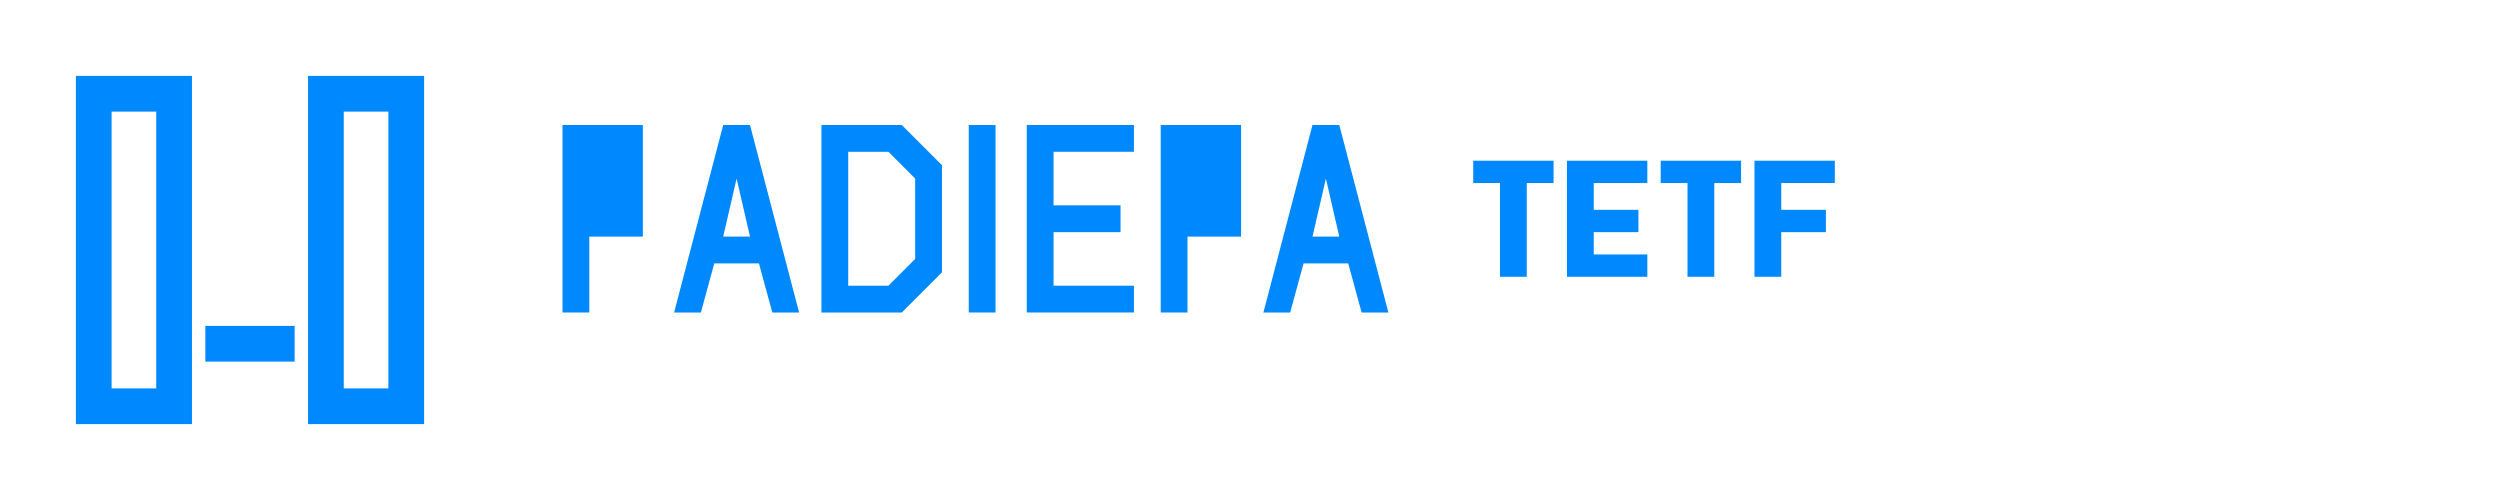
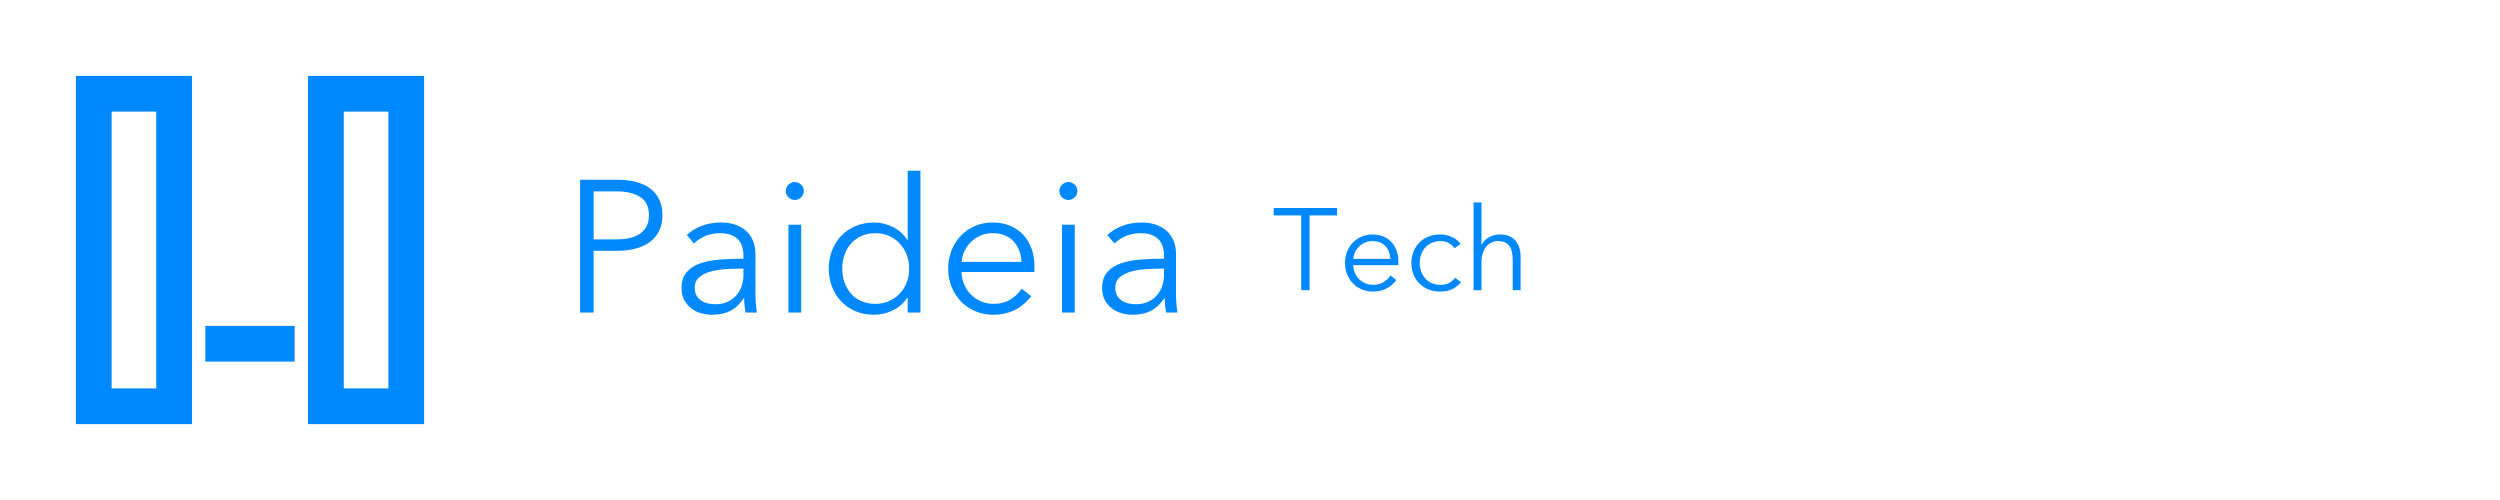
<svg xmlns="http://www.w3.org/2000/svg" viewBox="0 0 560 112" role="img" aria-labelledby="title desc">
  <g transform="translate(11 11)" fill="none" stroke="#0088FF" stroke-width="8" stroke-linecap="square" stroke-linejoin="miter" aria-hidden="true">
    <path d="M10 10H28V80H10Z" />
    <path d="M80 10H62V80H80Z" />
    <path d="M39 66H51" />
  </g>
-   <g fill="#0088FF" fill-rule="evenodd" aria-label="Paideia Tech">
-     <path d="M126 70V28H144V34H132V47H144V53H132V70ZM132 34V47H144V34Z" />
-     <path d="M151 70L162 28H168L179 70H173L170 59H160L157 70ZM162 53H168L165 40Z" />
-     <path d="M184 70V28H202L211 37V61L202 70ZM190 34V64H199L205 58V40L199 34Z" />
-     <path d="M217 70V28H223V70Z" />
-     <path d="M230 70V28H254V34H236V46H251V52H236V64H254V70Z" />
-     <path d="M260 70V28H278V34H266V47H278V53H266V70ZM266 34V47H278V34Z" />
-     <path d="M283 70L294 28H300L311 70H305L302 59H292L289 70ZM294 53H300L297 40Z" />
+   <g fill="#0088FF" fill-rule="evenodd" aria-label="Paideia Tech" transform="translate(126 70) scale(1 -1)">
+     <path transform="translate(0.000 0)" d="M3.948 29.736L12.348 29.736Q14.616 29.736 16.464 29.253Q18.312 28.770 19.635 27.783Q20.958 26.796 21.672 25.305Q22.386 23.814 22.386 21.798Q22.386 19.782 21.651 18.291Q20.916 16.800 19.593 15.813Q18.270 14.826 16.401 14.322Q14.532 13.818 12.264 13.818L6.972 13.818L6.972 0.000L3.948 0.000ZM6.972 16.380L12.096 16.380Q15.666 16.380 17.514 17.766Q19.362 19.152 19.362 21.798Q19.362 24.570 17.451 25.851Q15.540 27.132 12.096 27.132L6.972 27.132Z" />
+     <path transform="translate(24.360 0)" d="M16.170 12.684Q16.170 15.246 14.826 16.506Q13.482 17.766 10.920 17.766Q9.156 17.766 7.644 17.136Q6.132 16.506 5.082 15.456L3.486 17.346Q4.704 18.564 6.699 19.362Q8.694 20.160 11.214 20.160Q12.810 20.160 14.196 19.719Q15.582 19.278 16.632 18.396Q17.682 17.514 18.270 16.170Q18.858 14.826 18.858 13.020L18.858 4.410Q18.858 3.276 18.942 2.058Q19.026 0.840 19.194 0.000L16.632 0.000Q16.506 0.714 16.422 1.554Q16.338 2.394 16.338 3.192L16.254 3.192Q14.910 1.218 13.209 0.357Q11.508 -0.504 9.114 -0.504Q7.980 -0.504 6.783 -0.189Q5.586 0.126 4.599 0.840Q3.612 1.554 2.961 2.688Q2.310 3.822 2.310 5.460Q2.310 7.728 3.465 9.051Q4.620 10.374 6.552 11.025Q8.484 11.676 10.983 11.865Q13.482 12.054 16.170 12.054ZM15.330 9.828Q13.566 9.828 11.781 9.681Q9.996 9.534 8.547 9.093Q7.098 8.652 6.174 7.812Q5.250 6.972 5.250 5.586Q5.250 4.536 5.649 3.822Q6.048 3.108 6.720 2.667Q7.392 2.226 8.211 2.037Q9.030 1.848 9.870 1.848Q11.382 1.848 12.558 2.373Q13.734 2.898 14.532 3.801Q15.330 4.704 15.750 5.880Q16.170 7.056 16.170 8.358L16.170 9.828Z" />
+     <path transform="translate(46.788 0)" d="M6.678 0.000L3.822 0.000L3.822 19.656L6.678 19.656ZM7.266 27.216Q7.266 26.334 6.636 25.767Q6.006 25.200 5.250 25.200Q4.494 25.200 3.864 25.767Q3.234 26.334 3.234 27.216Q3.234 28.098 3.864 28.665Q4.494 29.232 5.250 29.232Q6.006 29.232 6.636 28.665Q7.266 28.098 7.266 27.216Z" />
+     <path transform="translate(57.288 0)" d="M19.950 3.318Q18.690 1.428 16.674 0.462Q14.658 -0.504 12.516 -0.504Q10.206 -0.504 8.337 0.294Q6.468 1.092 5.145 2.478Q3.822 3.864 3.087 5.754Q2.352 7.644 2.352 9.828Q2.352 12.012 3.087 13.902Q3.822 15.792 5.145 17.178Q6.468 18.564 8.337 19.362Q10.206 20.160 12.516 20.160Q14.658 20.160 16.674 19.173Q18.690 18.186 19.950 16.254L20.034 16.254L20.034 31.752L22.890 31.752L22.890 0.000L20.034 0.000L20.034 3.318ZM5.376 9.828Q5.376 8.190 5.880 6.741Q6.384 5.292 7.329 4.221Q8.274 3.150 9.660 2.541Q11.046 1.932 12.810 1.932Q14.448 1.932 15.834 2.541Q17.220 3.150 18.228 4.200Q19.236 5.250 19.803 6.699Q20.370 8.148 20.370 9.828Q20.370 11.508 19.803 12.957Q19.236 14.406 18.228 15.477Q17.220 16.548 15.834 17.157Q14.448 17.766 12.810 17.766Q11.046 17.766 9.660 17.136Q8.274 16.506 7.329 15.435Q6.384 14.364 5.880 12.915Q5.376 11.466 5.376 9.828Z" />
+     <path transform="translate(84.042 0)" d="M18.774 11.340Q18.648 14.112 16.989 15.939Q15.330 17.766 12.264 17.766Q10.836 17.766 9.618 17.241Q8.400 16.716 7.476 15.813Q6.552 14.910 6.006 13.755Q5.460 12.600 5.376 11.340ZM21.672 10.416Q21.672 10.122 21.672 9.786Q21.672 9.450 21.630 9.072L5.334 9.072Q5.376 7.602 5.922 6.300Q6.468 4.998 7.434 4.032Q8.400 3.066 9.702 2.499Q11.004 1.932 12.516 1.932Q14.742 1.932 16.359 2.961Q17.976 3.990 18.816 5.334L20.958 3.654Q19.194 1.428 17.073 0.462Q14.952 -0.504 12.516 -0.504Q10.332 -0.504 8.463 0.273Q6.594 1.050 5.250 2.436Q3.906 3.822 3.129 5.712Q2.352 7.602 2.352 9.828Q2.352 12.054 3.108 13.944Q3.864 15.834 5.208 17.220Q6.552 18.606 8.358 19.383Q10.164 20.160 12.264 20.160Q14.574 20.160 16.338 19.383Q18.102 18.606 19.278 17.283Q20.454 15.960 21.063 14.196Q21.672 12.432 21.672 10.416Z" />
+     <path transform="translate(108.066 0)" d="M6.678 0.000L3.822 0.000L3.822 19.656L6.678 19.656ZM7.266 27.216Q7.266 26.334 6.636 25.767Q6.006 25.200 5.250 25.200Q4.494 25.200 3.864 25.767Q3.234 26.334 3.234 27.216Q3.234 28.098 3.864 28.665Q4.494 29.232 5.250 29.232Q6.006 29.232 6.636 28.665Q7.266 28.098 7.266 27.216Z" />
+     <path transform="translate(118.566 0)" d="M16.170 12.684Q16.170 15.246 14.826 16.506Q13.482 17.766 10.920 17.766Q9.156 17.766 7.644 17.136Q6.132 16.506 5.082 15.456L3.486 17.346Q4.704 18.564 6.699 19.362Q8.694 20.160 11.214 20.160Q12.810 20.160 14.196 19.719Q15.582 19.278 16.632 18.396Q17.682 17.514 18.270 16.170Q18.858 14.826 18.858 13.020L18.858 4.410Q18.858 3.276 18.942 2.058Q19.026 0.840 19.194 0.000L16.632 0.000Q16.506 0.714 16.422 1.554Q16.338 2.394 16.338 3.192L16.254 3.192Q14.910 1.218 13.209 0.357Q11.508 -0.504 9.114 -0.504Q7.980 -0.504 6.783 -0.189Q5.586 0.126 4.599 0.840Q3.612 1.554 2.961 2.688Q2.310 3.822 2.310 5.460Q2.310 7.728 3.465 9.051Q4.620 10.374 6.552 11.025Q8.484 11.676 10.983 11.865Q13.482 12.054 16.170 12.054ZM15.330 9.828Q13.566 9.828 11.781 9.681Q9.996 9.534 8.547 9.093Q7.098 8.652 6.174 7.812Q5.250 6.972 5.250 5.586Q5.250 4.536 5.649 3.822Q6.048 3.108 6.720 2.667Q7.392 2.226 8.211 2.037Q9.030 1.848 9.870 1.848Q11.382 1.848 12.558 2.373Q13.734 2.898 14.532 3.801Q15.330 4.704 15.750 5.880Q16.170 7.056 16.170 8.358L16.170 9.828Z" />
  </g>
-   <g fill="#0088FF" fill-rule="evenodd" aria-hidden="true">
-     <path d="M330 62V36H348V41H342V62H336V41H330Z" />
-     <path d="M351 62V36H369V41H357V47H367V52H357V57H369V62Z" />
-     <path d="M372 62V36H390V41H384V62H378V41H372Z" />
-     <path d="M393 62V36H411V41H399V47H409V52H399V62Z" />
+   <g fill="#0088FF" fill-rule="evenodd" aria-hidden="true" transform="translate(285 65) scale(1 -1)">
+     <path transform="translate(0.000 0)" d="M8.346 0.000L6.474 0.000L6.474 16.744L0.312 16.744L0.312 18.408L14.508 18.408L14.508 16.744L8.346 16.744Z" />
+     <path transform="translate(14.820 0)" d="M11.622 7.020Q11.544 8.736 10.517 9.867Q9.490 10.998 7.592 10.998Q6.708 10.998 5.954 10.673Q5.200 10.348 4.628 9.789Q4.056 9.230 3.718 8.515Q3.380 7.800 3.328 7.020ZM13.416 6.448Q13.416 6.266 13.416 6.058Q13.416 5.850 13.390 5.616L3.302 5.616Q3.328 4.706 3.666 3.900Q4.004 3.094 4.602 2.496Q5.200 1.898 6.006 1.547Q6.812 1.196 7.748 1.196Q9.126 1.196 10.127 1.833Q11.128 2.470 11.648 3.302L12.974 2.262Q11.882 0.884 10.569 0.286Q9.256 -0.312 7.748 -0.312Q6.396 -0.312 5.239 0.169Q4.082 0.650 3.250 1.508Q2.418 2.366 1.937 3.536Q1.456 4.706 1.456 6.084Q1.456 7.462 1.924 8.632Q2.392 9.802 3.224 10.660Q4.056 11.518 5.174 11.999Q6.292 12.480 7.592 12.480Q9.022 12.480 10.114 11.999Q11.206 11.518 11.934 10.699Q12.662 9.880 13.039 8.788Q13.416 7.696 13.416 6.448Z" />
+     <path transform="translate(29.692 0)" d="M11.102 9.386Q10.660 10.088 9.815 10.543Q8.970 10.998 7.982 10.998Q6.916 10.998 6.058 10.621Q5.200 10.244 4.589 9.581Q3.978 8.918 3.653 8.021Q3.328 7.124 3.328 6.084Q3.328 5.044 3.653 4.160Q3.978 3.276 4.576 2.613Q5.174 1.950 6.032 1.573Q6.890 1.196 7.956 1.196Q9.126 1.196 9.932 1.638Q10.738 2.080 11.258 2.782L12.584 1.794Q11.804 0.832 10.673 0.260Q9.542 -0.312 7.956 -0.312Q6.474 -0.312 5.278 0.169Q4.082 0.650 3.237 1.508Q2.392 2.366 1.924 3.536Q1.456 4.706 1.456 6.084Q1.456 7.462 1.924 8.632Q2.392 9.802 3.237 10.660Q4.082 11.518 5.278 11.999Q6.474 12.480 7.956 12.480Q9.178 12.480 10.439 11.947Q11.700 11.414 12.480 10.374Z" />
+     <path transform="translate(42.692 0)" d="M4.212 10.166Q4.706 11.232 5.850 11.856Q6.994 12.480 8.294 12.480Q10.608 12.480 11.765 11.102Q12.922 9.724 12.922 7.462L12.922 0.000L11.154 0.000L11.154 6.734Q11.154 7.696 10.998 8.476Q10.842 9.256 10.465 9.815Q10.088 10.374 9.451 10.686Q8.814 10.998 7.852 10.998Q7.150 10.998 6.487 10.712Q5.824 10.426 5.304 9.841Q4.784 9.256 4.472 8.359Q4.160 7.462 4.160 6.240L4.160 0.000L2.392 0.000L2.392 19.656L4.160 19.656L4.160 10.166Z" />
  </g>
</svg>
